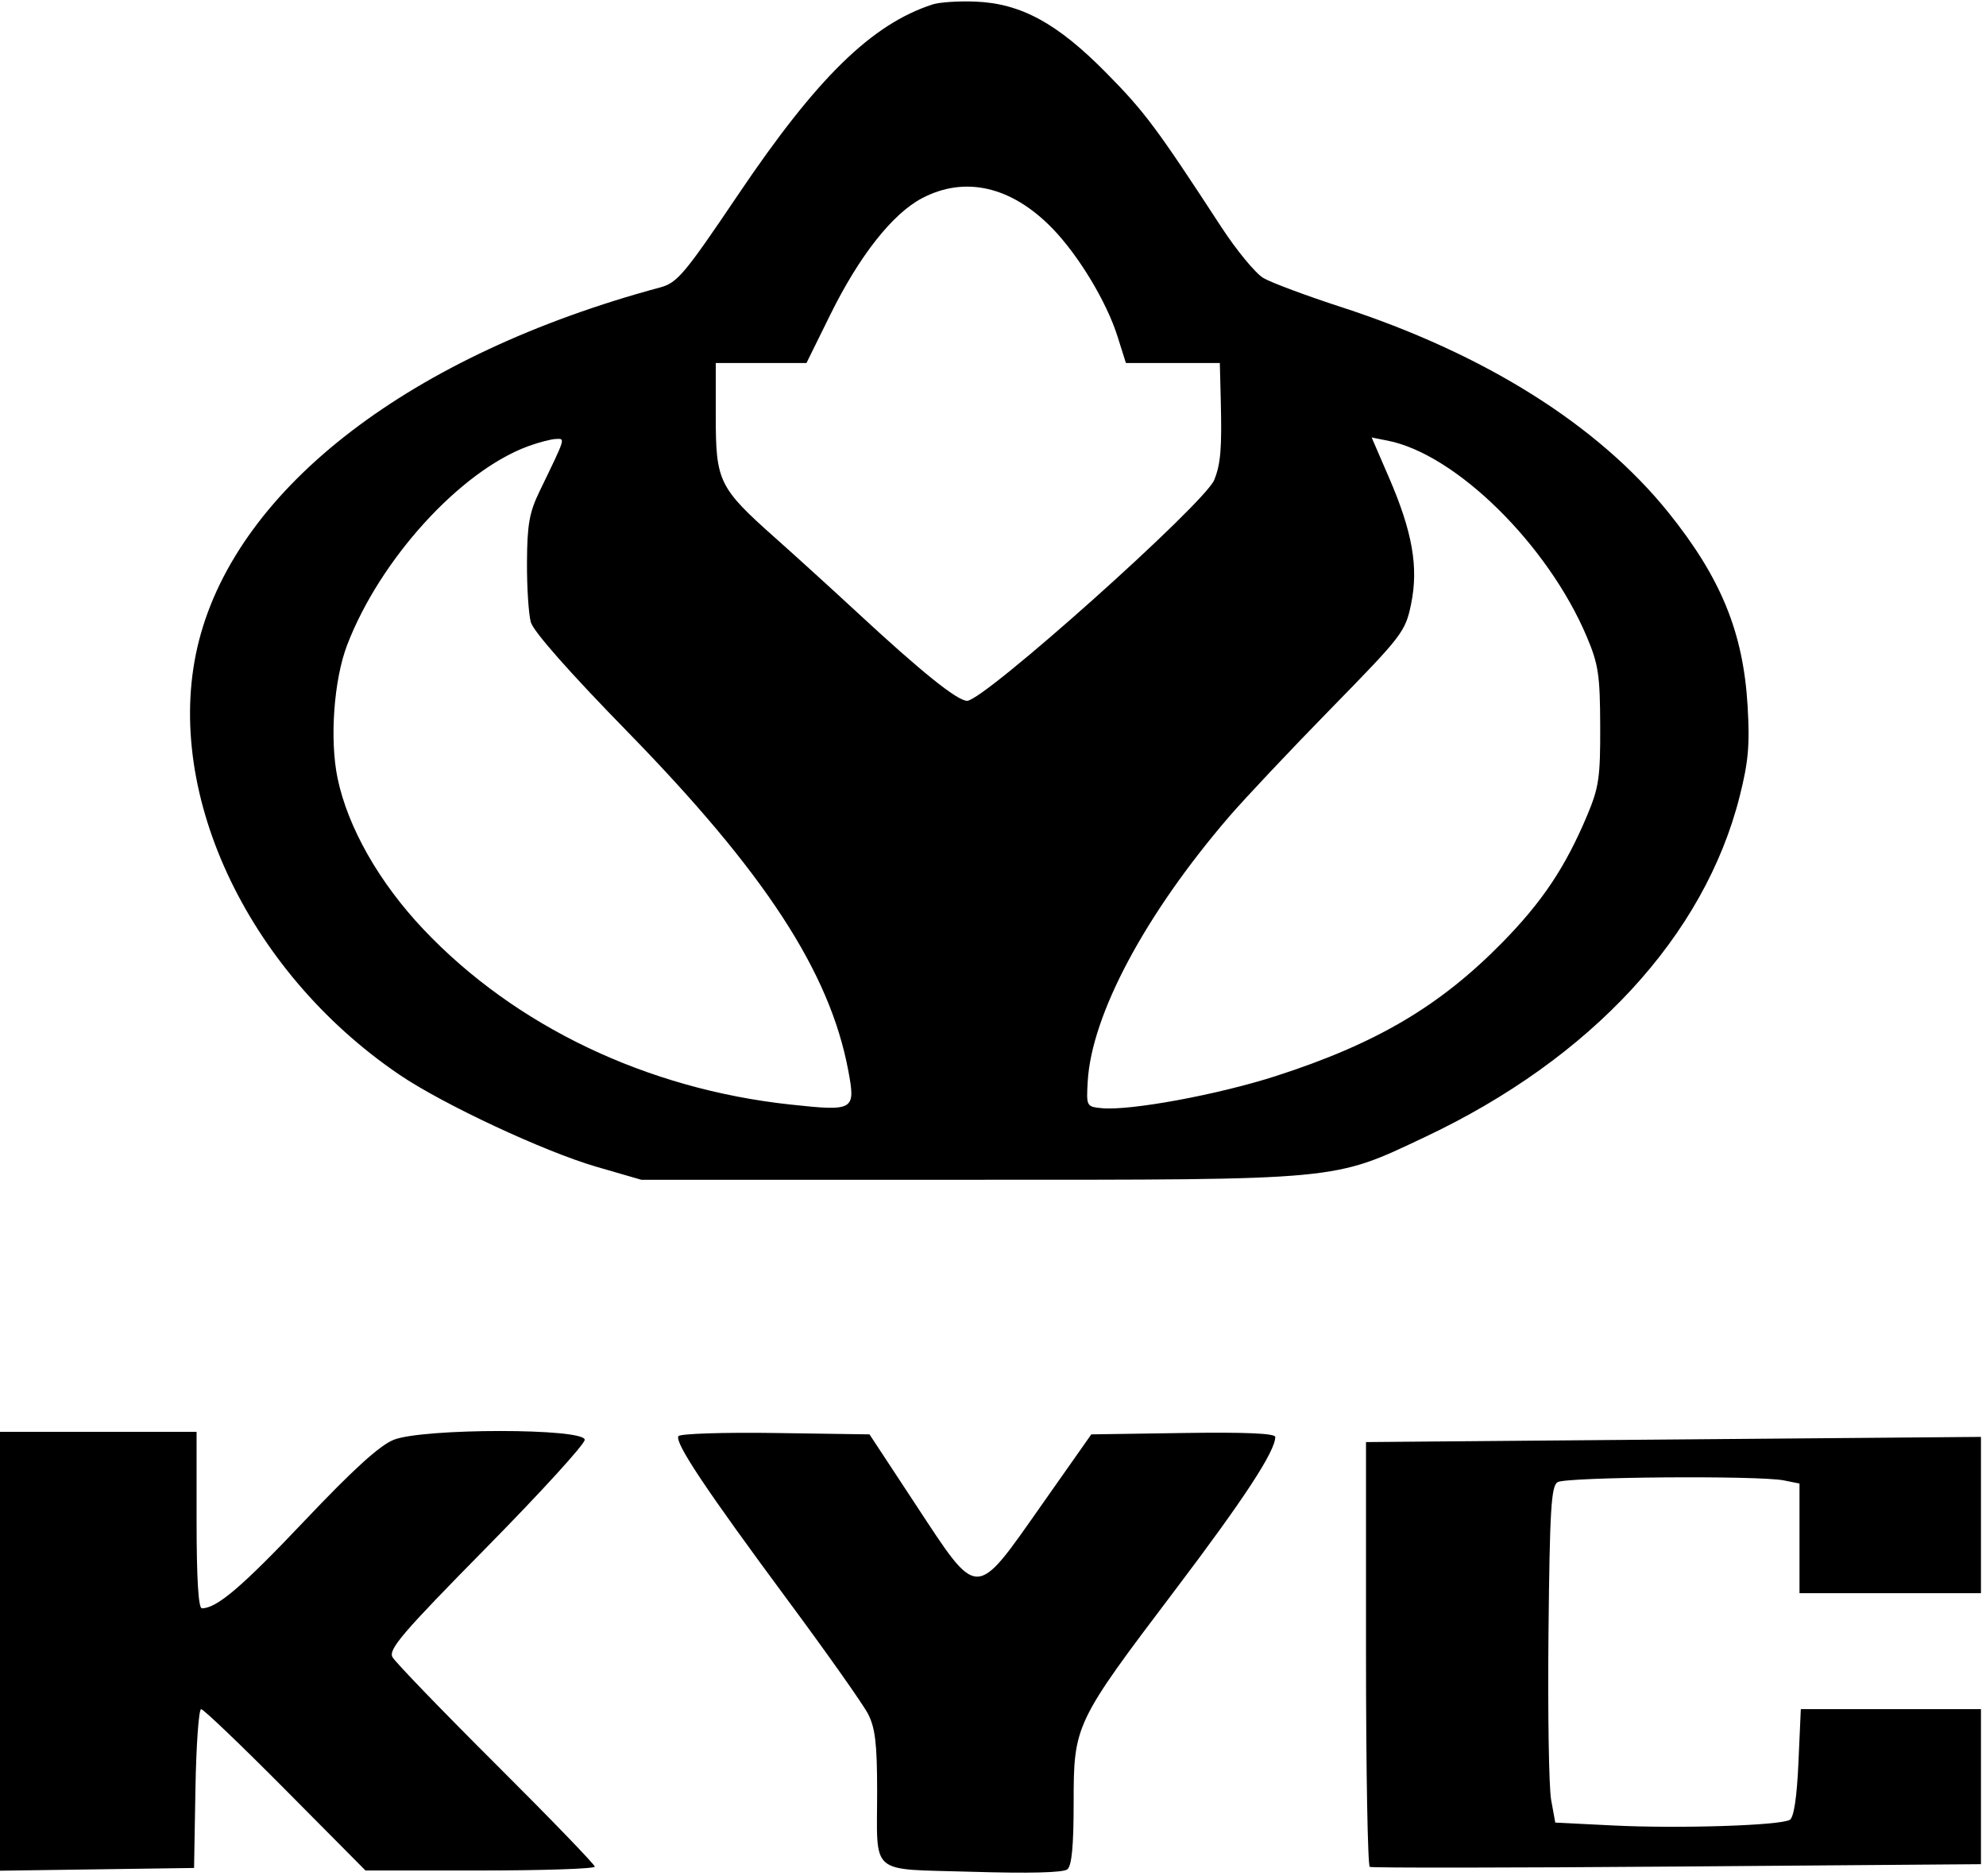
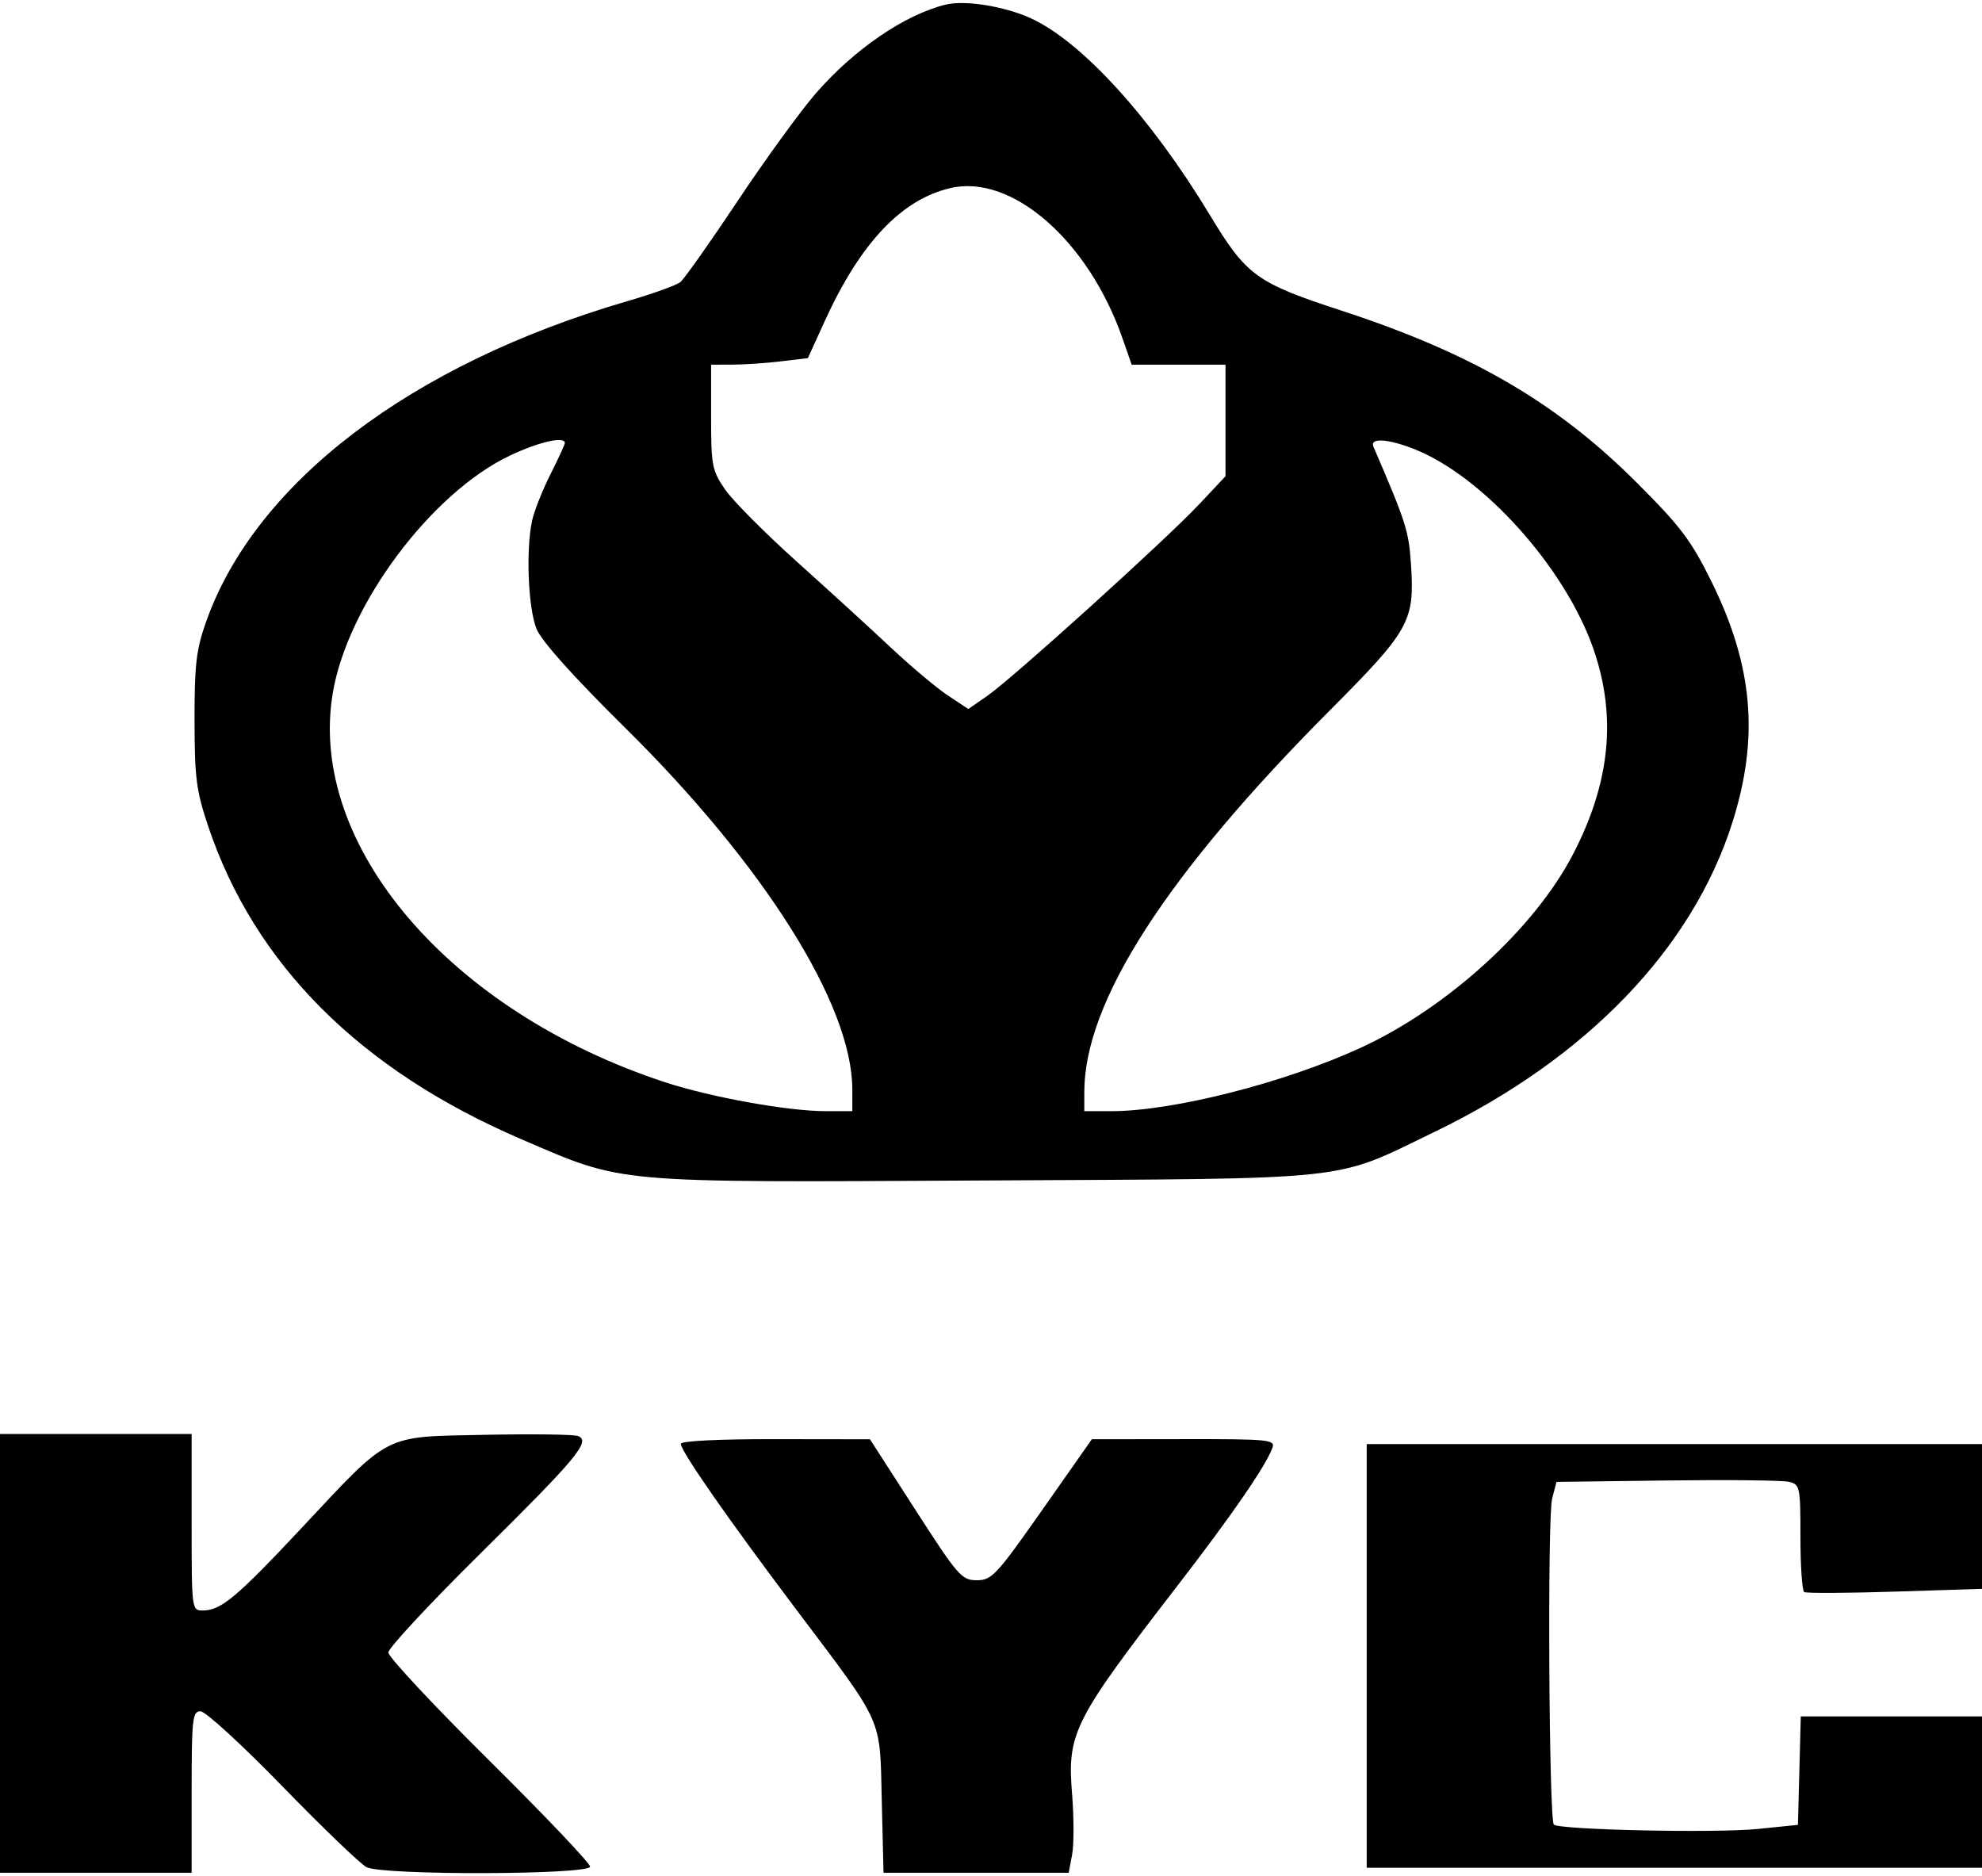
- <svg xmlns="http://www.w3.org/2000/svg" role="img" width="394" height="372" viewBox="0 0 394 372" version="1.1">
-   <path d="M 185 0.883 C 172.909 4.825, 162.097 15.398, 146.477 38.555 C 135.785 54.406, 134.368 56.093, 130.977 57.006 C 81.621 70.296, 47.362 96.506, 39.494 126.995 C 31.965 156.173, 48.671 192.404, 79.219 213.149 C 87.892 219.038, 108.001 228.430, 118.380 231.437 L 127.224 234 192.424 234 C 266.468 234, 264.314 234.203, 282.748 225.497 C 315.677 209.944, 338.128 185.648, 345.121 157.995 C 346.866 151.093, 347.160 147.751, 346.704 140.009 C 345.846 125.426, 341.415 114.607, 331.001 101.661 C 317.020 84.282, 294.510 70.149, 266.091 60.908 C 259.166 58.656, 252.222 56.068, 250.659 55.157 C 249.097 54.245, 245.324 49.675, 242.274 45 C 229.429 25.309, 227.123 22.218, 219.500 14.483 C 209.782 4.623, 202.582 0.693, 193.550 0.319 C 190.222 0.181, 186.375 0.435, 185 0.883 M 182.907 39.322 C 177.040 42.413, 170.476 50.750, 164.714 62.431 L 159.994 72 150.997 72 L 142 72 142 82.632 C 142 95.485, 142.616 96.745, 153.740 106.639 C 157.983 110.413, 165.289 117.054, 169.977 121.398 C 182.831 133.310, 189.909 139, 191.873 139 C 195.222 139, 239.004 99.873, 240.890 95.193 C 242.180 91.994, 242.427 88.945, 242.183 79.250 L 242 72 232.683 72 L 223.365 72 221.702 66.723 C 219.533 59.843, 213.938 50.586, 208.709 45.228 C 200.628 36.947, 191.418 34.838, 182.907 39.322 M 104.747 88.519 C 91.307 93.455, 75.394 110.932, 68.878 127.914 C 66.231 134.812, 65.373 146.661, 66.964 154.327 C 68.992 164.096, 75.208 175.031, 84.034 184.355 C 102.191 203.536, 128.335 216.014, 156.788 219.077 C 169.486 220.444, 169.780 220.270, 168.274 212.270 C 164.598 192.743, 151.680 172.962, 124.311 144.952 C 113.001 133.377, 105.816 125.233, 105.311 123.418 C 104.865 121.813, 104.521 116.450, 104.547 111.500 C 104.586 104.082, 105.020 101.621, 107.017 97.500 C 112.314 86.565, 112.182 86.993, 110.253 87.070 C 109.289 87.109, 106.811 87.761, 104.747 88.519 M 275.569 94.746 C 280.224 105.511, 281.447 112.518, 279.945 119.802 C 278.812 125.296, 278.244 126.037, 264.093 140.500 C 256.020 148.750, 246.900 158.425, 243.826 162 C 227.194 181.341, 216.563 201.249, 215.791 214.500 C 215.505 219.420, 215.549 219.505, 218.563 219.799 C 224.186 220.349, 241.636 217.129, 253.133 213.421 C 273.025 207.005, 285.613 199.587, 298 186.981 C 305.944 178.897, 310.534 172.035, 314.855 161.779 C 317.209 156.190, 317.496 154.236, 317.462 144 C 317.429 133.878, 317.109 131.755, 314.797 126.286 C 307.079 108.033, 288.837 90.070, 275.311 87.403 L 272.123 86.775 275.569 94.746 M 0 327.522 L 0 371.043 19.250 370.772 L 38.500 370.500 38.775 354.750 C 38.927 346.087, 39.434 339, 39.903 339 C 40.371 339, 47.900 346.200, 56.632 355 L 72.509 371 95.255 371 C 107.765 371, 118 370.658, 118 370.240 C 118 369.823, 109.196 360.710, 98.436 349.990 C 87.676 339.271, 78.421 329.685, 77.868 328.689 C 77.016 327.152, 79.821 323.878, 96.432 307.018 C 107.195 296.095, 116 286.448, 116 285.579 C 116 283.248, 83.915 283.250, 78.087 285.582 C 75.318 286.690, 70.030 291.495, 60.432 301.626 C 47.975 314.774, 43.017 319, 40.050 319 C 39.357 319, 39 313.052, 39 301.500 L 39 284 19.500 284 L 0 284 0 327.522 M 134.591 284.852 C 133.809 286.119, 140.034 295.455, 156.324 317.447 C 164.087 327.926, 171.240 338.058, 172.219 339.961 C 173.621 342.686, 174.003 345.878, 174.014 354.961 C 174.034 372.303, 172.092 370.621, 192.829 371.255 C 204.174 371.603, 210.948 371.431, 211.750 370.776 C 212.626 370.061, 213 366.108, 213 357.574 C 213 342.116, 213.200 341.695, 233.088 315.424 C 246.826 297.276, 253 287.846, 253 285.011 C 253 284.298, 247.065 284.044, 234.750 284.227 L 216.500 284.500 206.500 298.717 C 193.352 317.411, 194.154 317.418, 181.710 298.500 L 172.500 284.500 153.822 284.228 C 143.550 284.079, 134.896 284.360, 134.591 284.852 M 303.750 285.750 L 271 286.027 271 327.955 C 271 351.015, 271.337 370.062, 271.750 370.283 C 272.163 370.503, 299.613 370.474, 332.750 370.217 L 393 369.750 393 354.375 L 393 339 375.131 339 L 357.262 339 356.791 349.592 C 356.486 356.462, 355.886 360.452, 355.085 360.947 C 353.254 362.079, 333.143 362.724, 320.024 362.071 L 308.549 361.500 307.729 357 C 307.278 354.525, 307.042 339.546, 307.205 323.713 C 307.454 299.436, 307.735 294.778, 309 293.979 C 310.657 292.932, 348.902 292.630, 353.875 293.625 L 357 294.250 357 305.125 L 357 316 375 316 L 393 316 393 300.500 L 393 285 364.750 285.236 C 349.212 285.366, 321.762 285.597, 303.750 285.750" stroke="none" fill="currentColor" fill-rule="evenodd" />
+ <svg xmlns="http://www.w3.org/2000/svg" role="img" viewBox="0.0 -0.3 393.0 371.9" version="1.1">
+   <path d="M 187.500 0.617 C 179.350 2.633, 169.400 9.437, 161.752 18.224 C 158.748 21.676, 151.791 31.252, 146.293 39.505 C 140.795 47.757, 135.667 55.014, 134.898 55.632 C 134.129 56.249, 129.404 57.948, 124.398 59.407 C 81.462 71.925, 50.600 95.417, 40.855 123 C 38.907 128.516, 38.561 131.468, 38.575 142.500 C 38.589 153.927, 38.916 156.468, 41.276 163.500 C 50.471 190.893, 71.408 211.829, 103.320 225.538 C 123.980 234.413, 120.795 234.129, 195.131 233.741 C 269.699 233.352, 264.038 233.965, 284.500 224.080 C 314.620 209.530, 335.579 187.754, 343.500 162.780 C 348.849 145.915, 347.620 131.739, 339.359 115.007 C 335.323 106.834, 333.269 104.111, 324.586 95.429 C 308.714 79.559, 291.863 69.736, 266.050 61.306 C 249.116 55.777, 247.166 54.363, 239.930 42.384 C 228.238 23.027, 214.534 7.965, 204.390 3.321 C 199.178 0.935, 191.309 -0.325, 187.500 0.617 M 188.500 36.975 C 178.771 39.215, 170.597 47.857, 163.520 63.388 L 160.188 70.699 154.844 71.341 C 151.905 71.694, 147.588 71.987, 145.250 71.991 L 141 72 141 82.350 C 141 91.999, 141.186 92.971, 143.750 96.716 C 145.262 98.925, 151.675 105.379, 158 111.056 C 164.325 116.734, 172.745 124.426, 176.711 128.150 C 180.677 131.873, 185.740 136.123, 187.963 137.594 L 192.005 140.269 195.772 137.658 C 200.782 134.186, 231.114 106.761, 237.750 99.704 L 243 94.120 243 83.060 L 243 72 233.698 72 L 224.395 72 222.563 66.750 C 215.817 47.422, 200.662 34.174, 188.500 36.975 M 101.146 90.008 C 85.513 97.403, 68.937 119.589, 65.990 137.060 C 60.902 167.224, 89.214 200.346, 132.026 214.315 C 141.041 217.256, 156.316 220, 163.676 220 L 169 220 169 215.682 C 169 198.955, 151.577 171.252, 123.833 143.867 C 113.760 133.924, 107.421 126.857, 106.415 124.450 C 104.731 120.420, 104.240 108.770, 105.508 102.918 C 105.915 101.038, 107.542 96.925, 109.124 93.779 C 110.706 90.632, 112 87.819, 112 87.529 C 112 86.129, 106.867 87.301, 101.146 90.008 M 272.325 88.250 C 278.810 103.300, 279.342 104.970, 279.778 111.613 C 280.518 122.871, 279.548 124.617, 263.731 140.494 C 231.221 173.129, 215 198.332, 215 216.210 L 215 220 220.369 220 C 232.571 220, 254.623 214.401, 269.727 207.468 C 286.949 199.564, 304.211 183.855, 311.885 169.104 C 319.263 154.923, 320.588 141.835, 315.997 128.490 C 310.423 112.290, 294.002 94.002, 280.230 88.657 C 275.100 86.666, 271.564 86.484, 272.325 88.250 M 0 327.500 L 0 371 19 371 L 38 371 38 355 C 38 340.439, 38.157 338.998, 39.750 338.973 C 40.712 338.959, 48.025 345.659, 56 353.862 C 63.975 362.065, 71.483 369.277, 72.684 369.889 C 75.913 371.531, 117 371.422, 117 369.770 C 117 369.094, 108 359.626, 97 348.730 C 86 337.834, 77 328.202, 77 327.326 C 77 326.451, 85.251 317.581, 95.335 307.617 C 114.474 288.706, 117.214 285.403, 114.600 284.400 C 113.782 284.086, 105.494 283.980, 96.181 284.165 C 75.804 284.568, 77.562 283.676, 59.812 302.627 C 46.953 316.357, 43.814 318.983, 40.250 318.993 C 38.002 319, 38 318.983, 38 301.500 L 38 284 19 284 L 0 284 0 327.500 M 135 285.961 C 135 287.422, 144.264 300.721, 157.826 318.728 C 175.441 342.117, 174.437 339.874, 174.844 356.750 L 175.188 371 193.548 371 L 211.909 371 212.584 367.402 C 212.955 365.424, 212.953 360.028, 212.578 355.413 C 211.592 343.253, 212.788 340.889, 233.538 314 C 244.378 299.952, 250.981 290.361, 252.299 286.750 C 252.892 285.124, 251.651 285.002, 234.719 285.022 L 216.500 285.044 206.687 299.022 C 197.564 312.017, 196.650 313, 193.687 312.999 C 190.686 312.998, 189.974 312.182, 181.500 299.025 L 172.500 285.052 153.750 285.026 C 142.401 285.010, 135 285.379, 135 285.961 M 271 328 L 271 370 332 370 L 393 370 393 355 L 393 340 375.034 340 L 357.068 340 356.784 350.750 L 356.500 361.500 348.500 362.311 C 340.155 363.157, 309.156 362.488, 308.104 361.439 C 307.129 360.466, 306.809 300.517, 307.759 296.846 L 308.626 293.500 330.563 293.217 C 342.628 293.062, 353.512 293.183, 354.750 293.487 C 356.904 294.015, 357 294.482, 357 304.460 C 357 310.192, 357.337 315.088, 357.750 315.341 C 358.163 315.593, 366.262 315.554, 375.750 315.253 L 393 314.707 393 300.354 L 393 286 332 286 L 271 286 271 328" stroke="none" fill="currentColor" fill-rule="evenodd" />
</svg>
